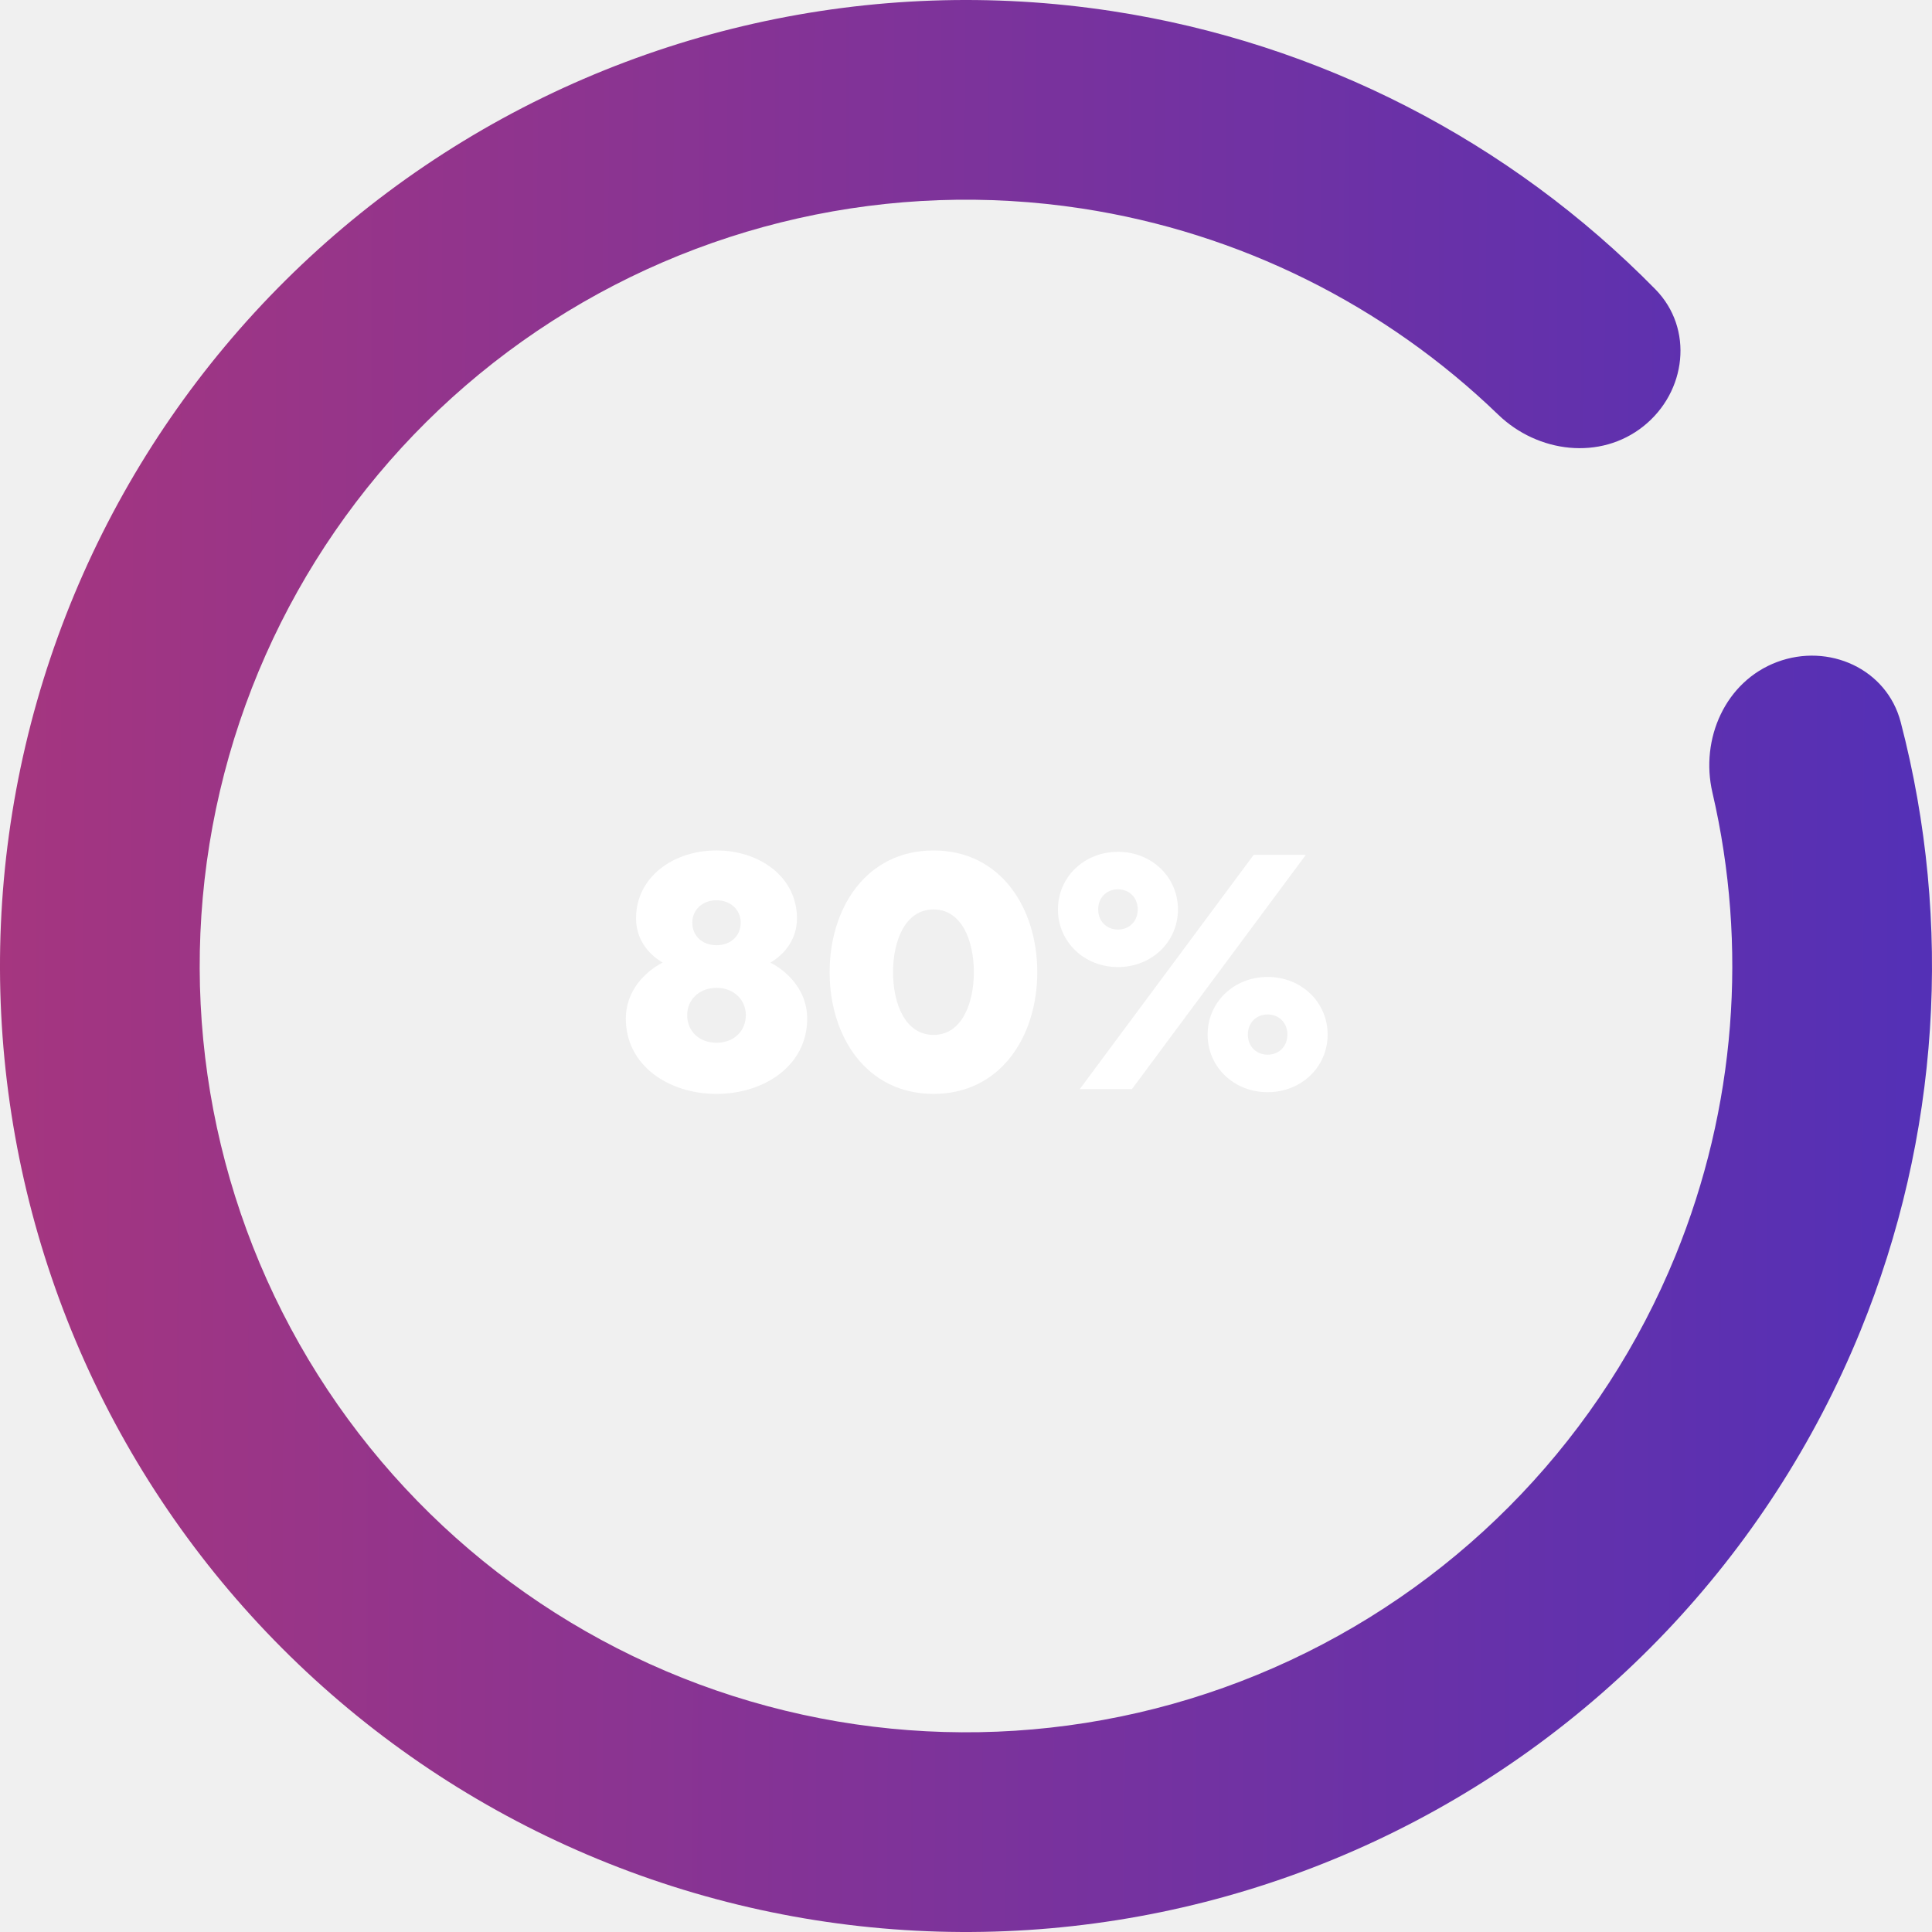
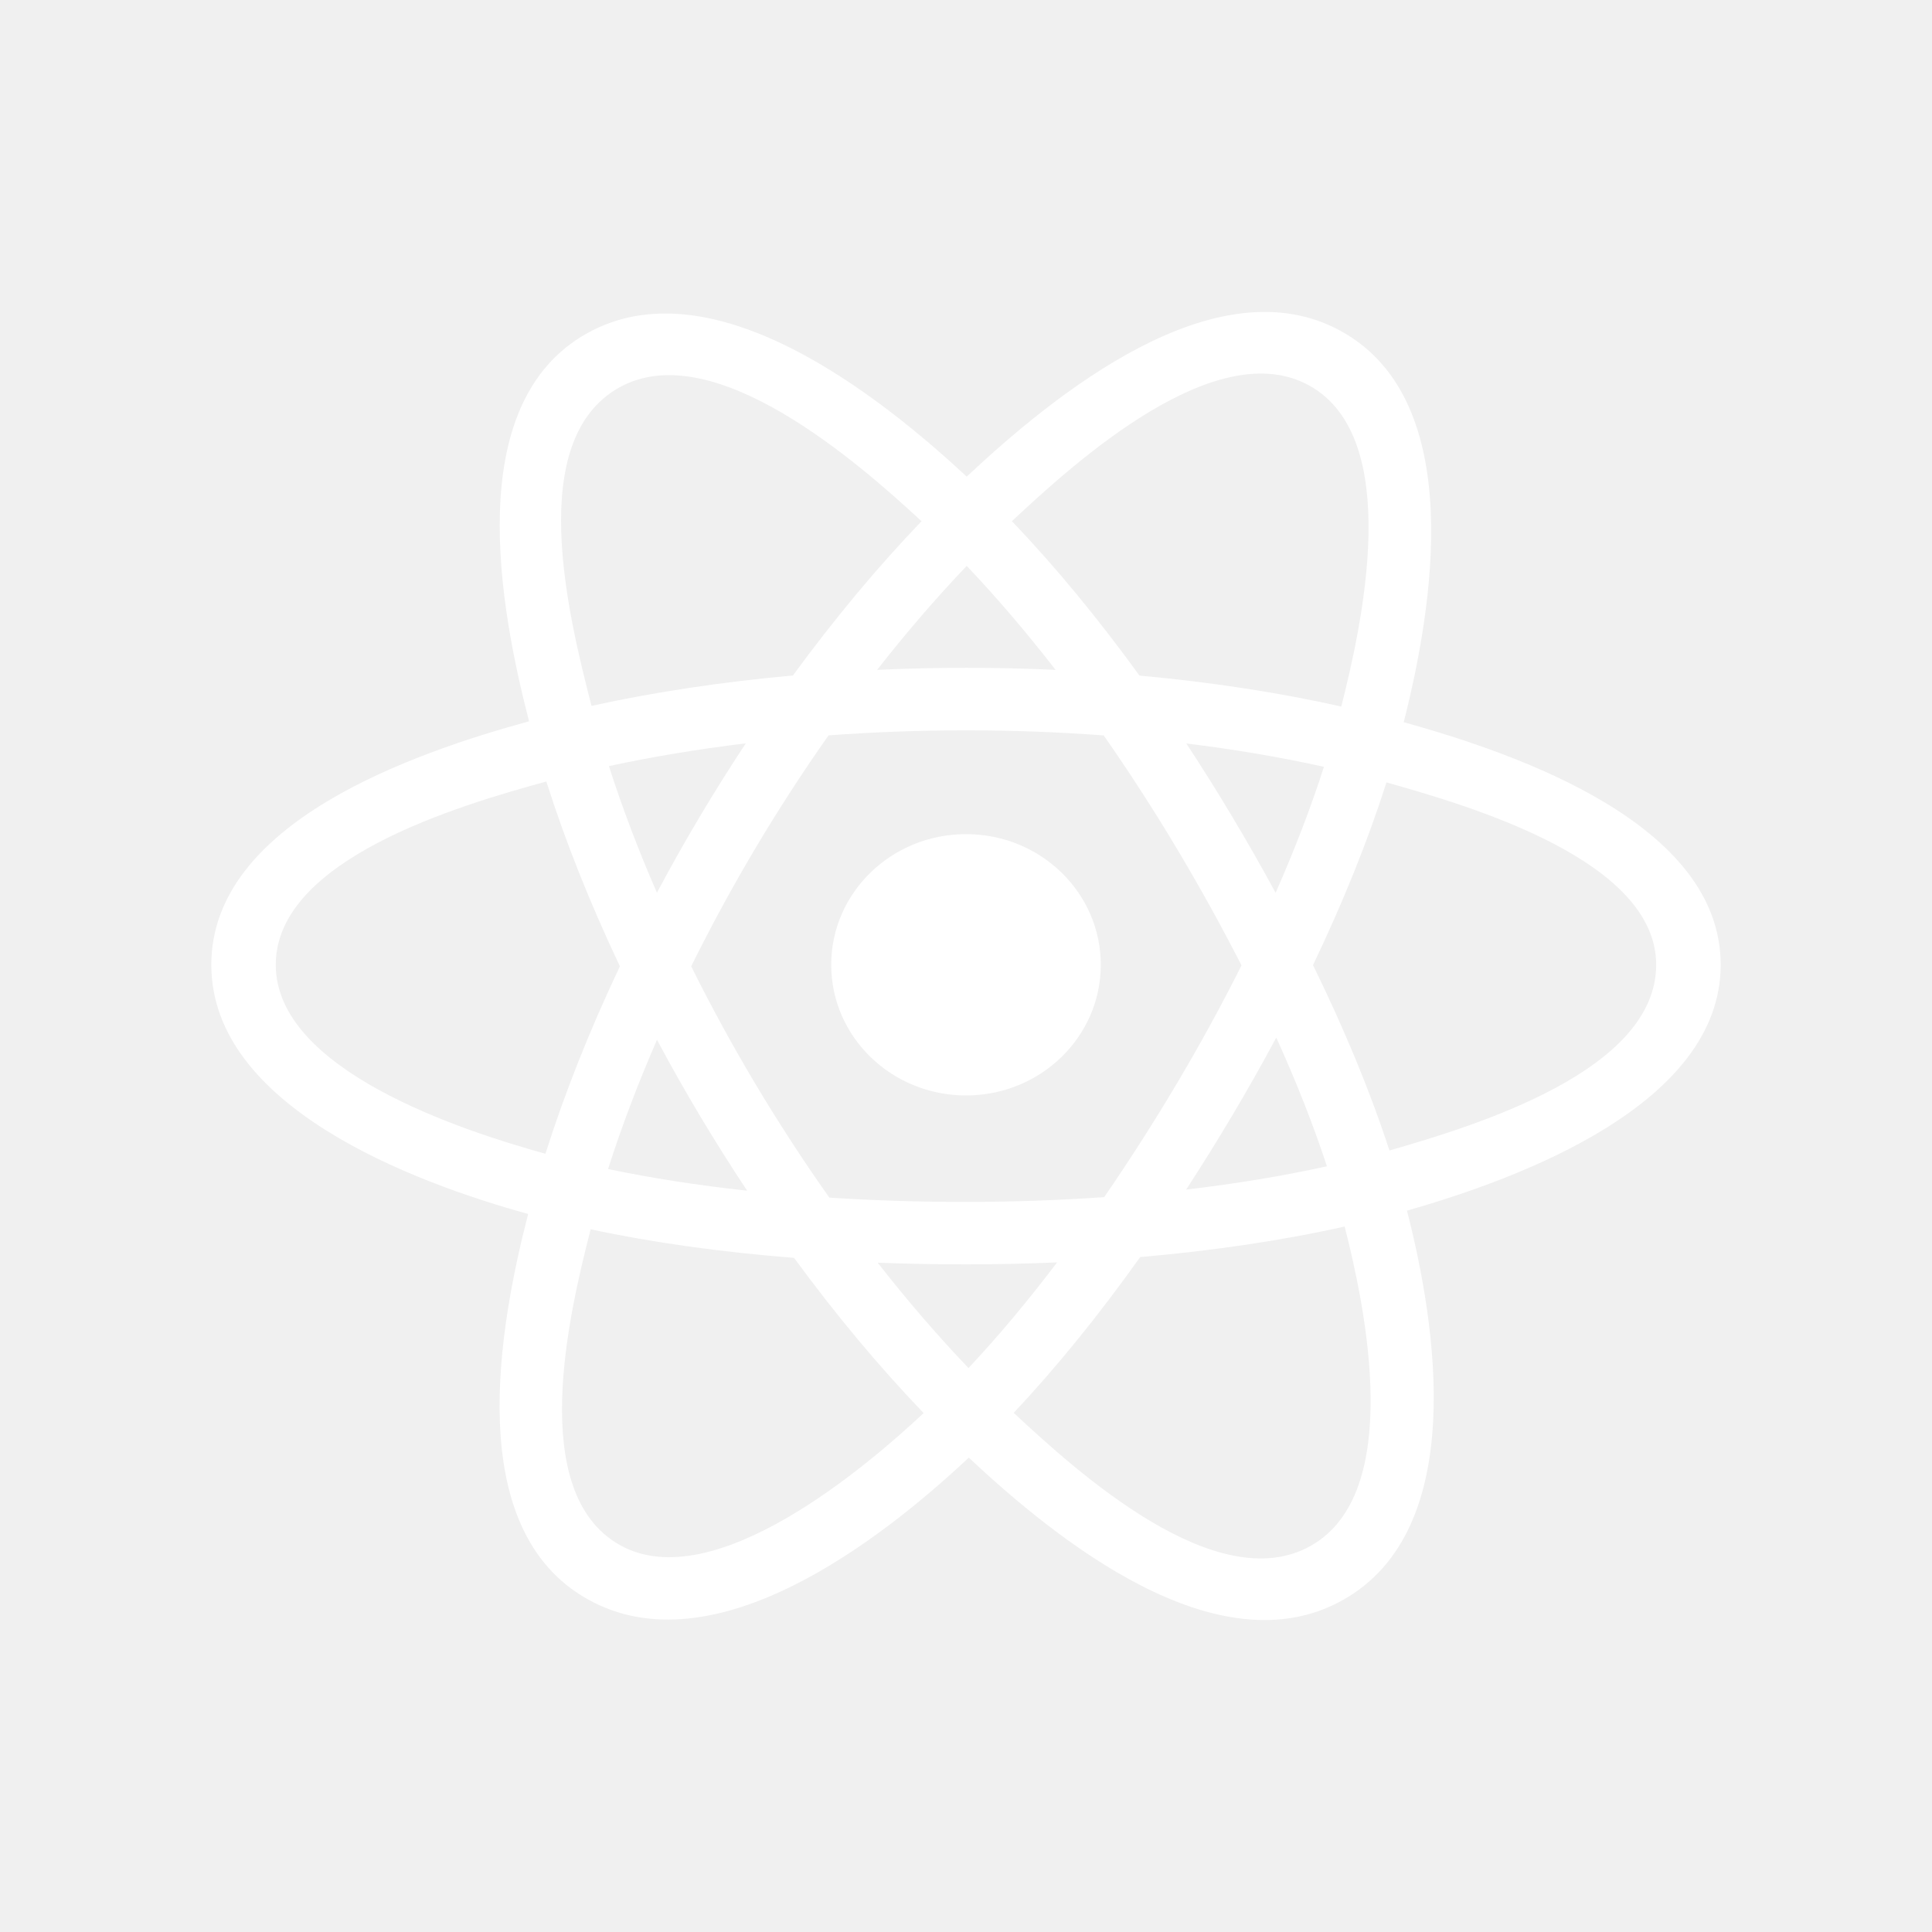
- <svg xmlns="http://www.w3.org/2000/svg" width="204" height="204" viewBox="0 0 204 204" fill="none">
-   <path d="M187.639 69.902C193.092 67.859 199.226 70.614 200.696 76.248C206.238 97.486 204.802 120.051 196.436 140.546C186.737 164.31 168.435 183.543 145.182 194.409C121.928 205.275 95.433 206.975 70.982 199.169C46.531 191.364 25.921 174.628 13.264 152.299C0.607 129.97 -3.166 103.69 2.696 78.702C8.559 53.713 23.627 31.854 44.894 17.484C66.161 3.114 92.064 -2.709 117.435 1.175C139.317 4.524 159.415 14.883 174.791 30.547C178.869 34.702 178.083 41.38 173.529 45.009C168.975 48.637 162.385 47.827 158.195 43.783C146.212 32.215 130.877 24.564 114.244 22.018C94.118 18.937 73.57 23.557 56.699 34.956C39.829 46.355 27.876 63.696 23.225 83.518C18.574 103.34 21.568 124.188 31.608 141.901C41.649 159.614 57.998 172.89 77.394 179.082C96.791 185.274 117.809 183.925 136.255 175.305C154.701 166.686 169.219 151.429 176.914 132.578C183.273 116.999 184.584 99.912 180.815 83.688C179.497 78.016 182.187 71.946 187.639 69.902Z" fill="url(#paint0_linear_16_344)" />
-   <path d="M75.656 89.8C71.048 89.8 67.16 92.644 67.16 96.964C67.16 99.016 68.276 100.636 69.968 101.644C68.06 102.616 66.08 104.668 66.08 107.548C66.08 112.552 70.652 115.504 75.656 115.504C80.66 115.504 85.232 112.552 85.232 107.548C85.232 104.668 83.252 102.616 81.344 101.644C83.036 100.636 84.152 99.016 84.152 96.964C84.152 92.644 80.264 89.8 75.656 89.8ZM78.752 107.188C78.752 108.88 77.492 110.104 75.656 110.104C73.82 110.104 72.56 108.88 72.56 107.188C72.56 105.568 73.82 104.308 75.656 104.308C77.492 104.308 78.752 105.568 78.752 107.188ZM75.656 95.056C77.096 95.056 78.212 96.028 78.212 97.432C78.212 98.836 77.132 99.808 75.656 99.808C74.18 99.808 73.1 98.836 73.1 97.432C73.1 96.028 74.216 95.056 75.656 95.056ZM109.525 102.652C109.525 95.848 105.637 89.8 98.581 89.8C91.489 89.8 87.601 95.848 87.601 102.652C87.601 109.456 91.489 115.504 98.581 115.504C105.637 115.504 109.525 109.456 109.525 102.652ZM102.829 102.652C102.829 106 101.533 109.276 98.581 109.276C95.593 109.276 94.297 106 94.297 102.652C94.297 99.304 95.593 96.028 98.581 96.028C101.533 96.028 102.829 99.304 102.829 102.652ZM124.381 96.028C124.381 92.608 121.609 89.944 118.045 89.944C114.481 89.944 111.709 92.608 111.709 96.028C111.709 99.448 114.481 102.112 118.045 102.112C121.609 102.112 124.381 99.448 124.381 96.028ZM120.133 96.028C120.133 97.288 119.233 98.152 118.045 98.152C116.857 98.152 115.957 97.288 115.957 96.028C115.957 94.768 116.857 93.904 118.045 93.904C119.233 93.904 120.133 94.768 120.133 96.028ZM137.881 90.268H132.373L114.013 115H119.521L137.881 90.268ZM127.513 109.24C127.513 112.66 130.285 115.324 133.849 115.324C137.413 115.324 140.185 112.66 140.185 109.24C140.185 105.82 137.413 103.156 133.849 103.156C130.285 103.156 127.513 105.82 127.513 109.24ZM131.761 109.24C131.761 107.98 132.661 107.116 133.849 107.116C135.037 107.116 135.937 107.98 135.937 109.24C135.937 110.5 135.037 111.364 133.849 111.364C132.661 111.364 131.761 110.5 131.761 109.24Z" fill="white" />
-   <defs>
-     <linearGradient id="paint0_linear_16_344" x1="-12.435" y1="91.215" x2="228.124" y2="92.098" gradientUnits="userSpaceOnUse">
-       <stop stop-color="#AA367C" />
-       <stop offset="1" stop-color="#4A2FBD" />
-     </linearGradient>
-   </defs>
+ <svg xmlns="http://www.w3.org/2000/svg" width="204px" height="204px" viewBox="-3.2 -3.2 38.40 38.40" fill="none">
+   <g id="SVGRepo_bgCarrier" stroke-width="0" />
+   <g id="SVGRepo_tracerCarrier" stroke-linecap="round" stroke-linejoin="round" />
+   <g id="SVGRepo_iconCarrier">
+     <path d="M18.679 15.976C18.679 14.541 17.48 13.379 16 13.379C14.521 13.379 13.321 14.541 13.321 15.976C13.321 17.41 14.521 18.573 16 18.573C17.48 18.573 18.679 17.41 18.679 15.976Z" fill="#ffffff" />
+     <path fill-rule="evenodd" clip-rule="evenodd" d="M24.7 11.154C25.266 8.925 25.977 4.791 23.47 3.39C20.975 1.995 17.728 4.668 16.014 6.273C14.304 4.684 10.966 2.022 8.462 3.428C5.968 4.828 6.737 8.893 7.315 11.136C4.988 11.776 1 13.156 1 15.976C1 18.787 4.984 20.289 7.297 20.929C6.717 23.184 5.986 27.191 8.483 28.588C10.997 29.993 14.325 27.395 16.055 25.772C17.781 27.386 20.997 30.002 23.492 28.601C25.996 27.196 25.344 23.118 24.765 20.863C27.007 20.221 31 18.752 31 15.976C31 13.184 26.99 11.792 24.7 11.154ZM24.416 19.667C24.037 18.502 23.524 17.262 22.897 15.982C23.495 14.732 23.988 13.509 24.357 12.351C26.036 12.823 29.718 13.901 29.718 15.976C29.718 18.07 26.185 19.159 24.416 19.667ZM22.85 27.526C20.988 28.571 18.222 26.07 16.948 24.881C17.793 23.984 18.638 22.942 19.462 21.785C20.913 21.66 22.283 21.456 23.526 21.178C23.933 22.773 24.72 26.476 22.85 27.526ZM9.124 27.511C7.261 26.47 8.113 22.895 8.54 21.233C9.768 21.497 11.129 21.686 12.582 21.801C13.412 22.933 14.282 23.974 15.158 24.886C14.075 25.901 10.995 28.557 9.124 27.511ZM2.281 15.976C2.281 13.874 5.942 12.803 7.659 12.333C8.035 13.517 8.527 14.754 9.121 16.006C8.519 17.277 8.02 18.534 7.641 19.732C6.004 19.278 2.281 18.079 2.281 15.976ZM9.104 4.504C10.973 3.454 13.875 6.01 15.116 7.16C14.244 8.068 13.383 9.101 12.56 10.226C11.149 10.353 9.799 10.557 8.557 10.83C8.091 9.021 7.236 5.552 9.104 4.504ZM20.379 11.577C21.337 11.694 22.254 11.85 23.115 12.041C22.856 12.844 22.534 13.684 22.154 14.545C21.604 13.533 21.014 12.542 20.379 11.577ZM16.014 8.048C16.605 8.669 17.197 9.362 17.78 10.114C16.599 10.06 15.415 10.06 14.234 10.114C14.817 9.368 15.414 8.676 16.014 8.048ZM9.857 14.544C9.483 13.686 9.164 12.842 8.903 12.027C9.759 11.842 10.672 11.69 11.623 11.575C10.987 12.537 10.397 13.528 9.857 14.544ZM11.65 20.466C10.668 20.359 9.741 20.215 8.886 20.035C9.15 19.206 9.477 18.343 9.858 17.467C10.406 18.493 11.005 19.494 11.65 20.466ZM16.05 23.991C15.442 23.356 14.836 22.653 14.245 21.897C15.433 21.942 16.623 21.942 17.811 21.891C17.227 22.661 16.637 23.365 16.05 23.991ZM22.167 17.422C22.568 18.308 22.906 19.166 23.174 19.981C22.304 20.173 21.365 20.328 20.376 20.444C21.015 19.461 21.615 18.454 22.167 17.422ZM18.747 20.594C16.93 20.72 15.102 20.719 13.284 20.604C12.251 19.142 11.331 17.603 10.538 16.006C11.328 14.412 12.24 12.876 13.268 11.416C15.088 11.283 16.918 11.282 18.737 11.417C19.756 12.877 20.668 14.409 21.476 15.988C20.677 17.581 19.759 19.12 18.747 20.594ZM22.83 4.467C24.701 5.513 23.868 9.227 23.459 10.843C22.215 10.564 20.863 10.357 19.448 10.228C18.624 9.09 17.77 8.055 16.912 7.159C18.169 5.984 20.978 3.431 22.83 4.467Z" fill="#ffffff" />
+   </g>
</svg>
